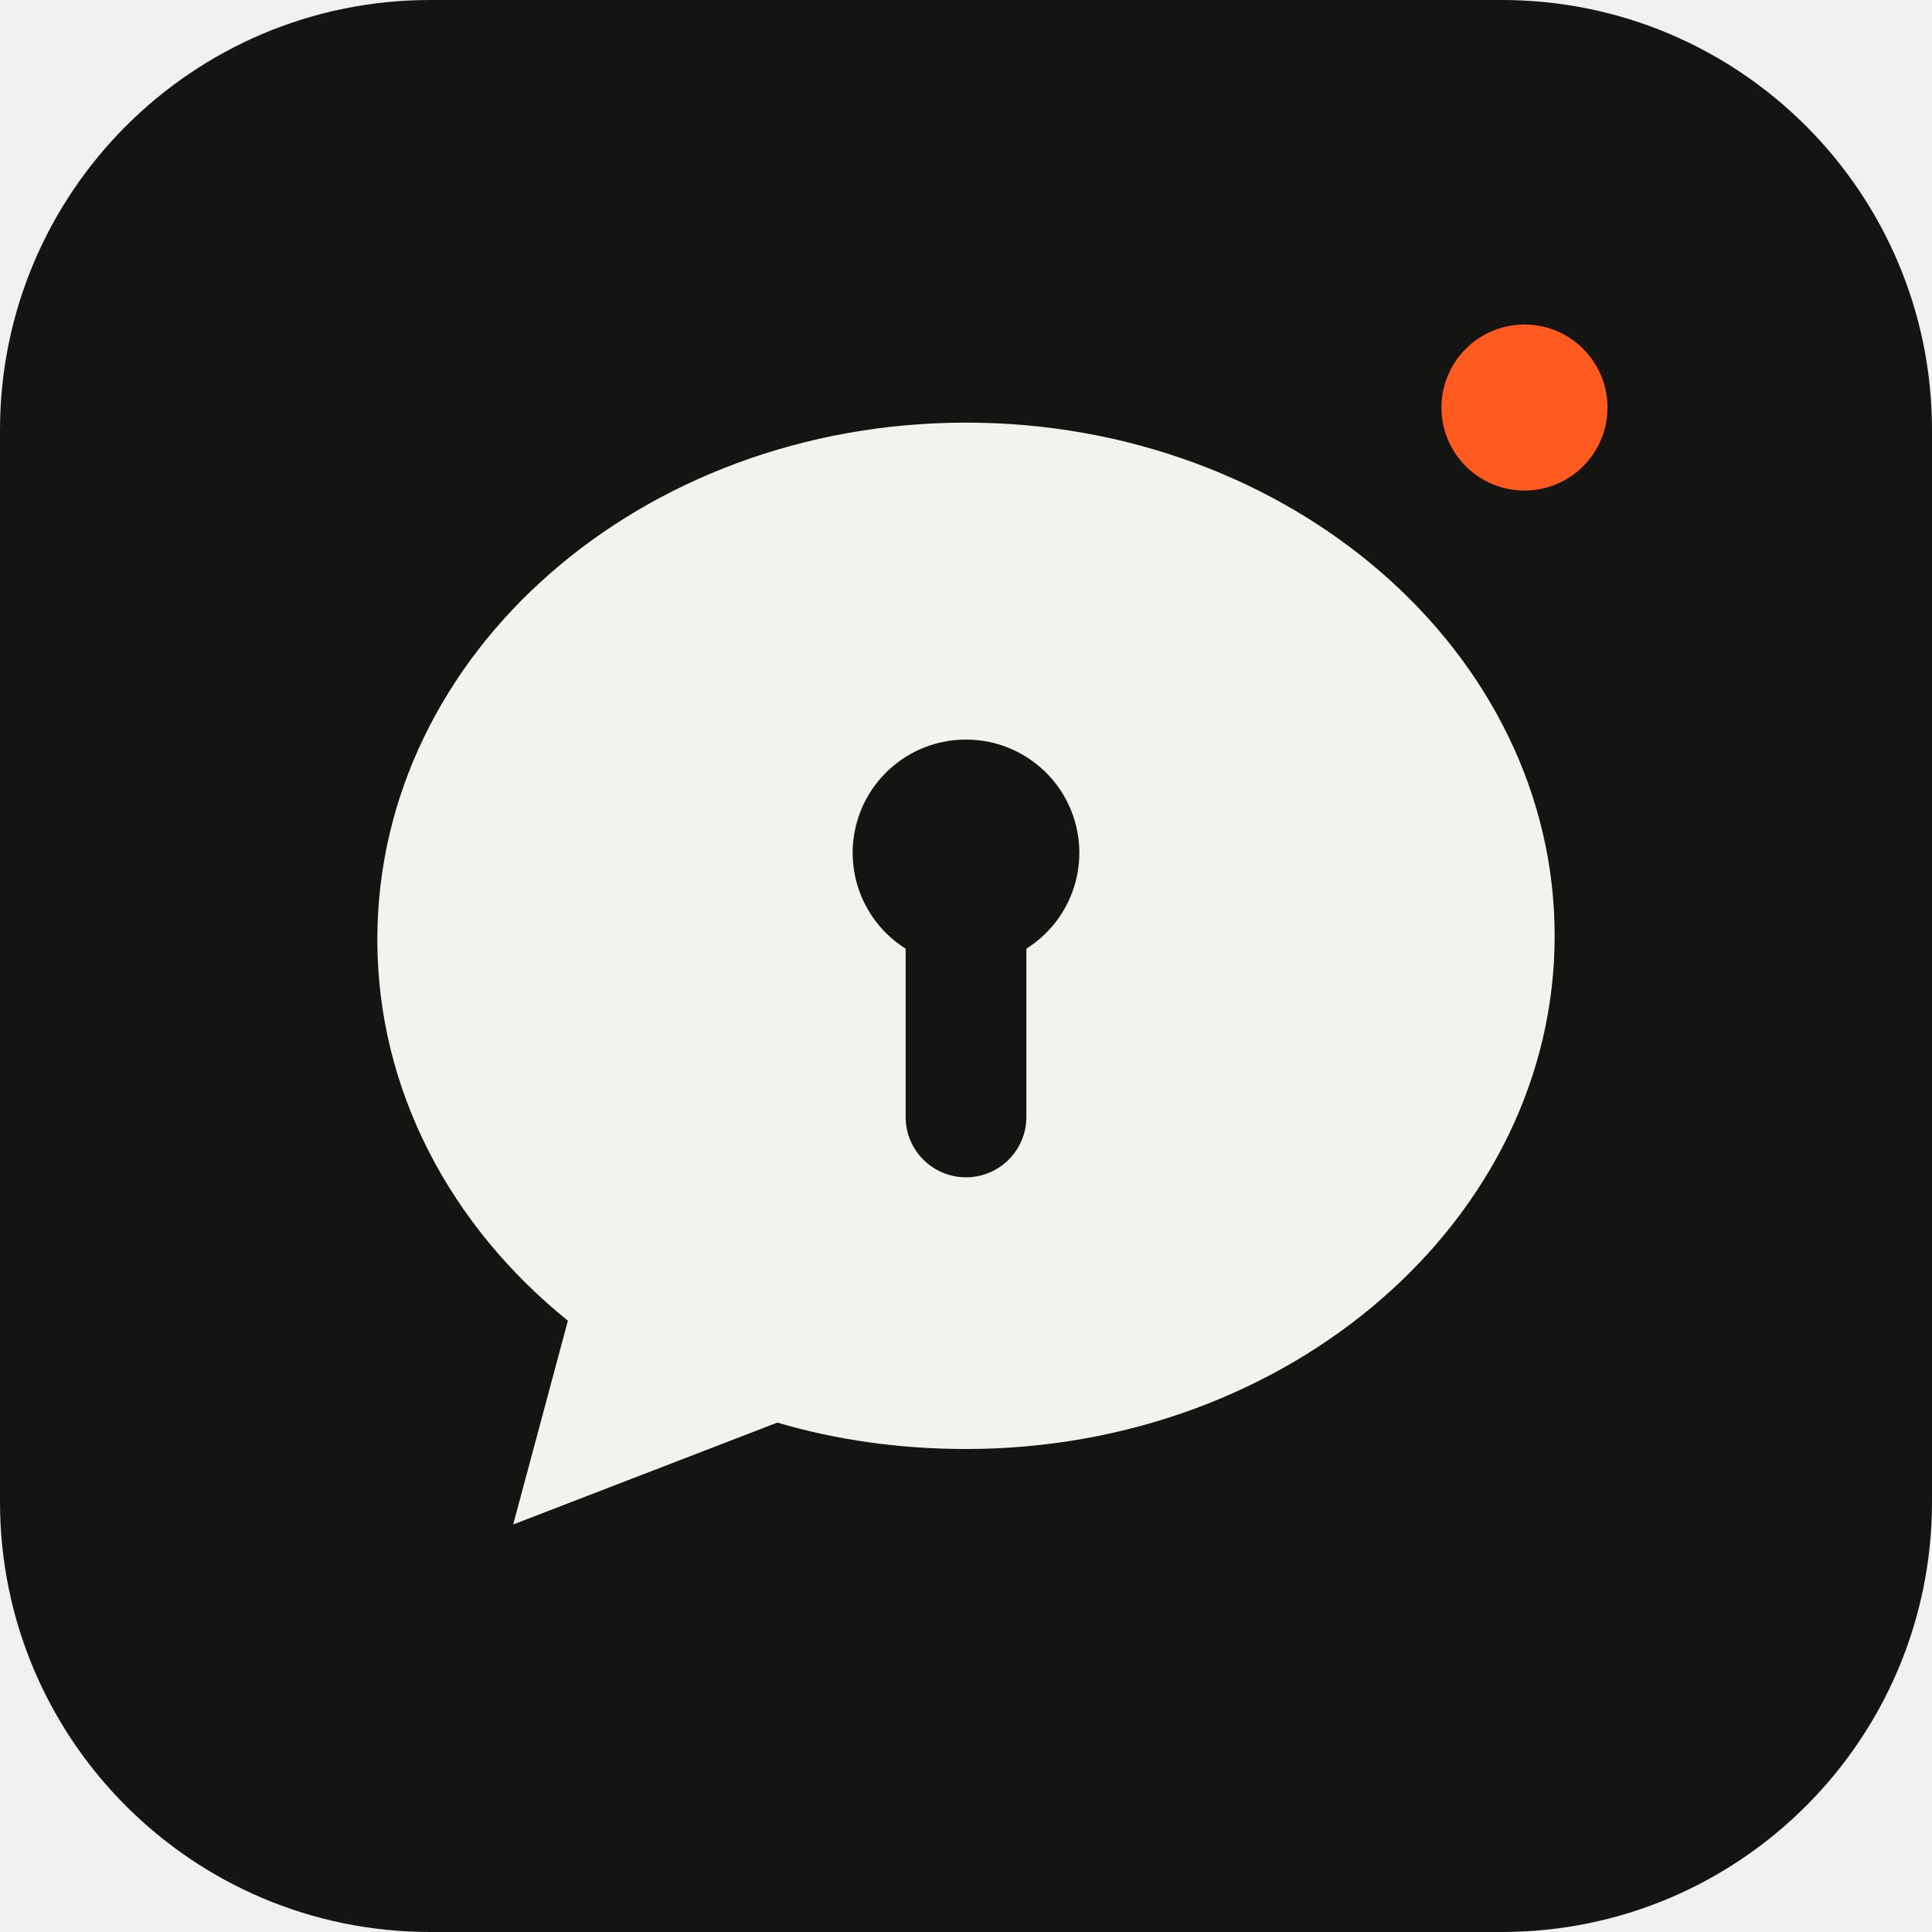
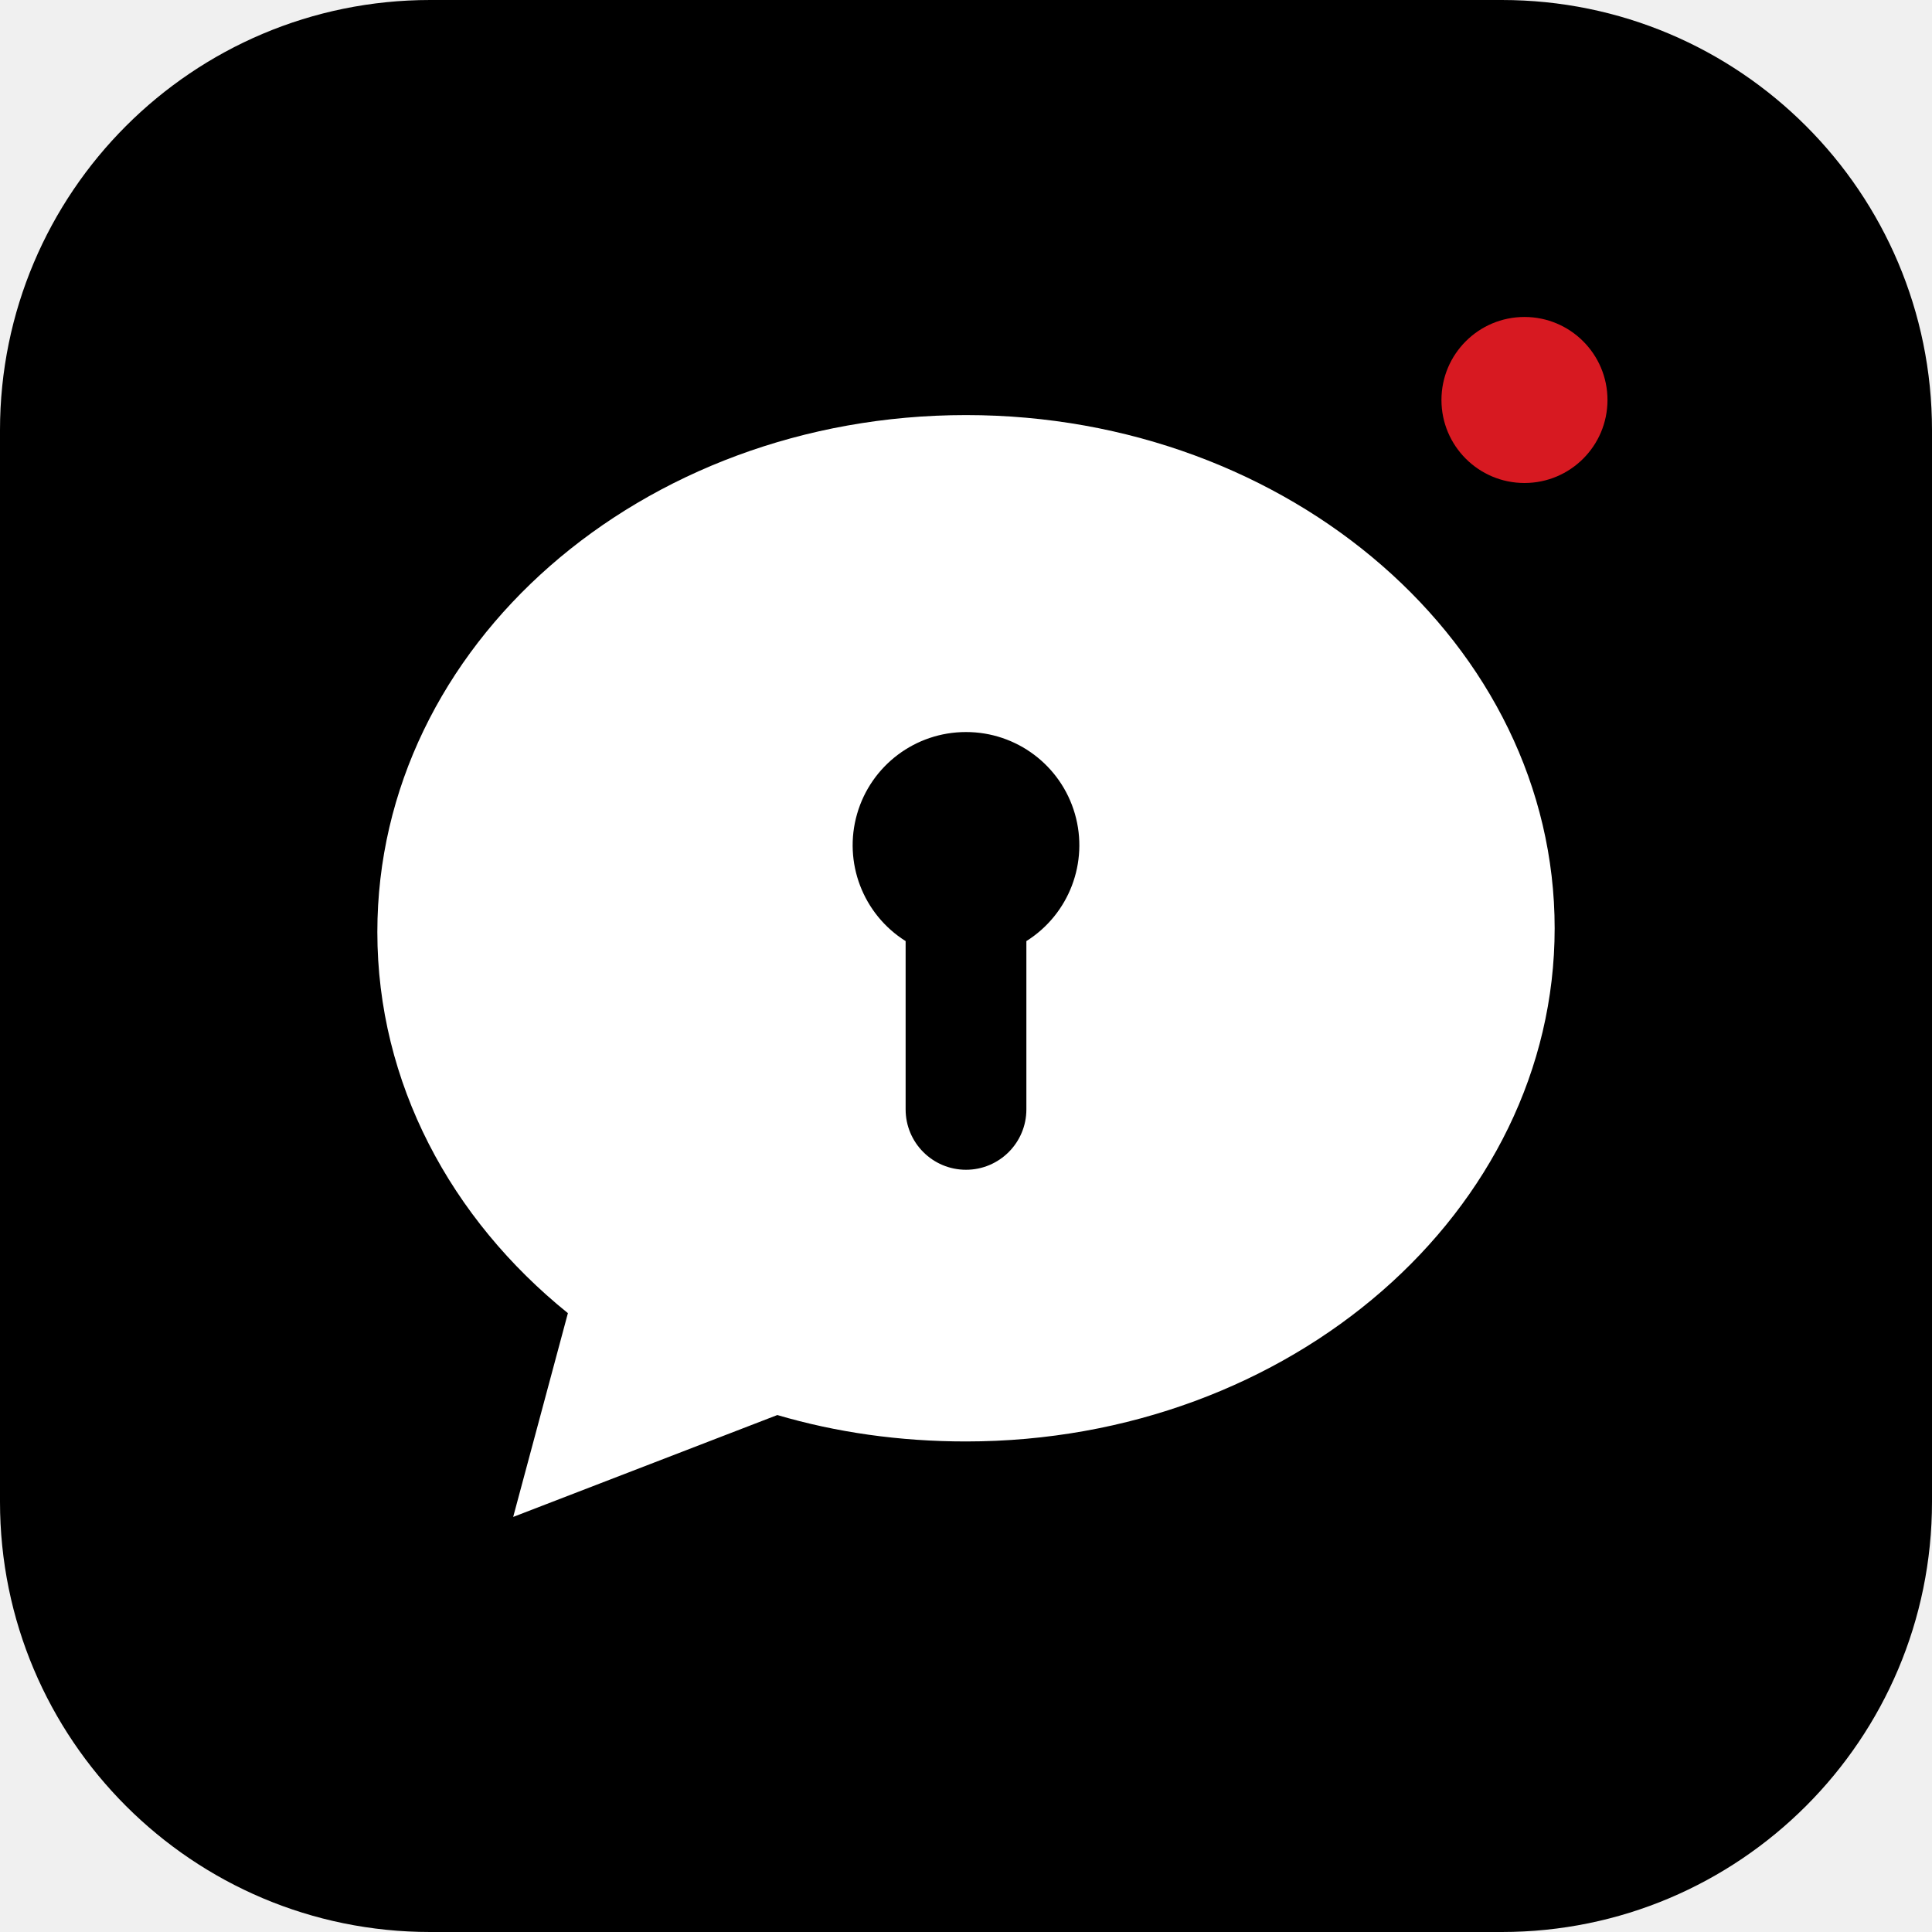
<svg xmlns="http://www.w3.org/2000/svg" viewBox="0 0 512 512">
-   <rect width="512" height="512" rx="114" fill="#141412" />
-   <path fill="#f4f2ed" fill-rule="evenodd" d="M256 112c-86 0-156 61-156 137 0 40 19.5 76 50.5 101L136 404l70-27c15.6 4.6 32.4 7 50 7 86 0 156-61 156-136S342 112 256 112Z M256 196a30 30 0 0 1 16 55.4V296a16 16 0 0 1-32 0v-44.6A30 30 0 0 1 256 196Z" />
-   <circle cx="404" cy="108" r="22" fill="#ff5a1f" />
+   <rect width="512" height="512" rx="114" fill="#000000" />
+   <g transform="translate(256 256) scale(1) translate(-256 -258)">
+     <path fill="#ffffff" fill-rule="evenodd" d="M256 112c-86 0-156 61-156 137 0 40 19.5 76 50.5 101L136 404l70-27c15.6 4.6 32.4 7 50 7 86 0 156-61 156-136S342 112 256 112Z M256 196a30 30 0 0 1 16 55.4V296a16 16 0 0 1-32 0v-44.6A30 30 0 0 1 256 196Z" />
+     <circle cx="404" cy="108" r="22" fill="#d71921" />
+   </g>
</svg>
